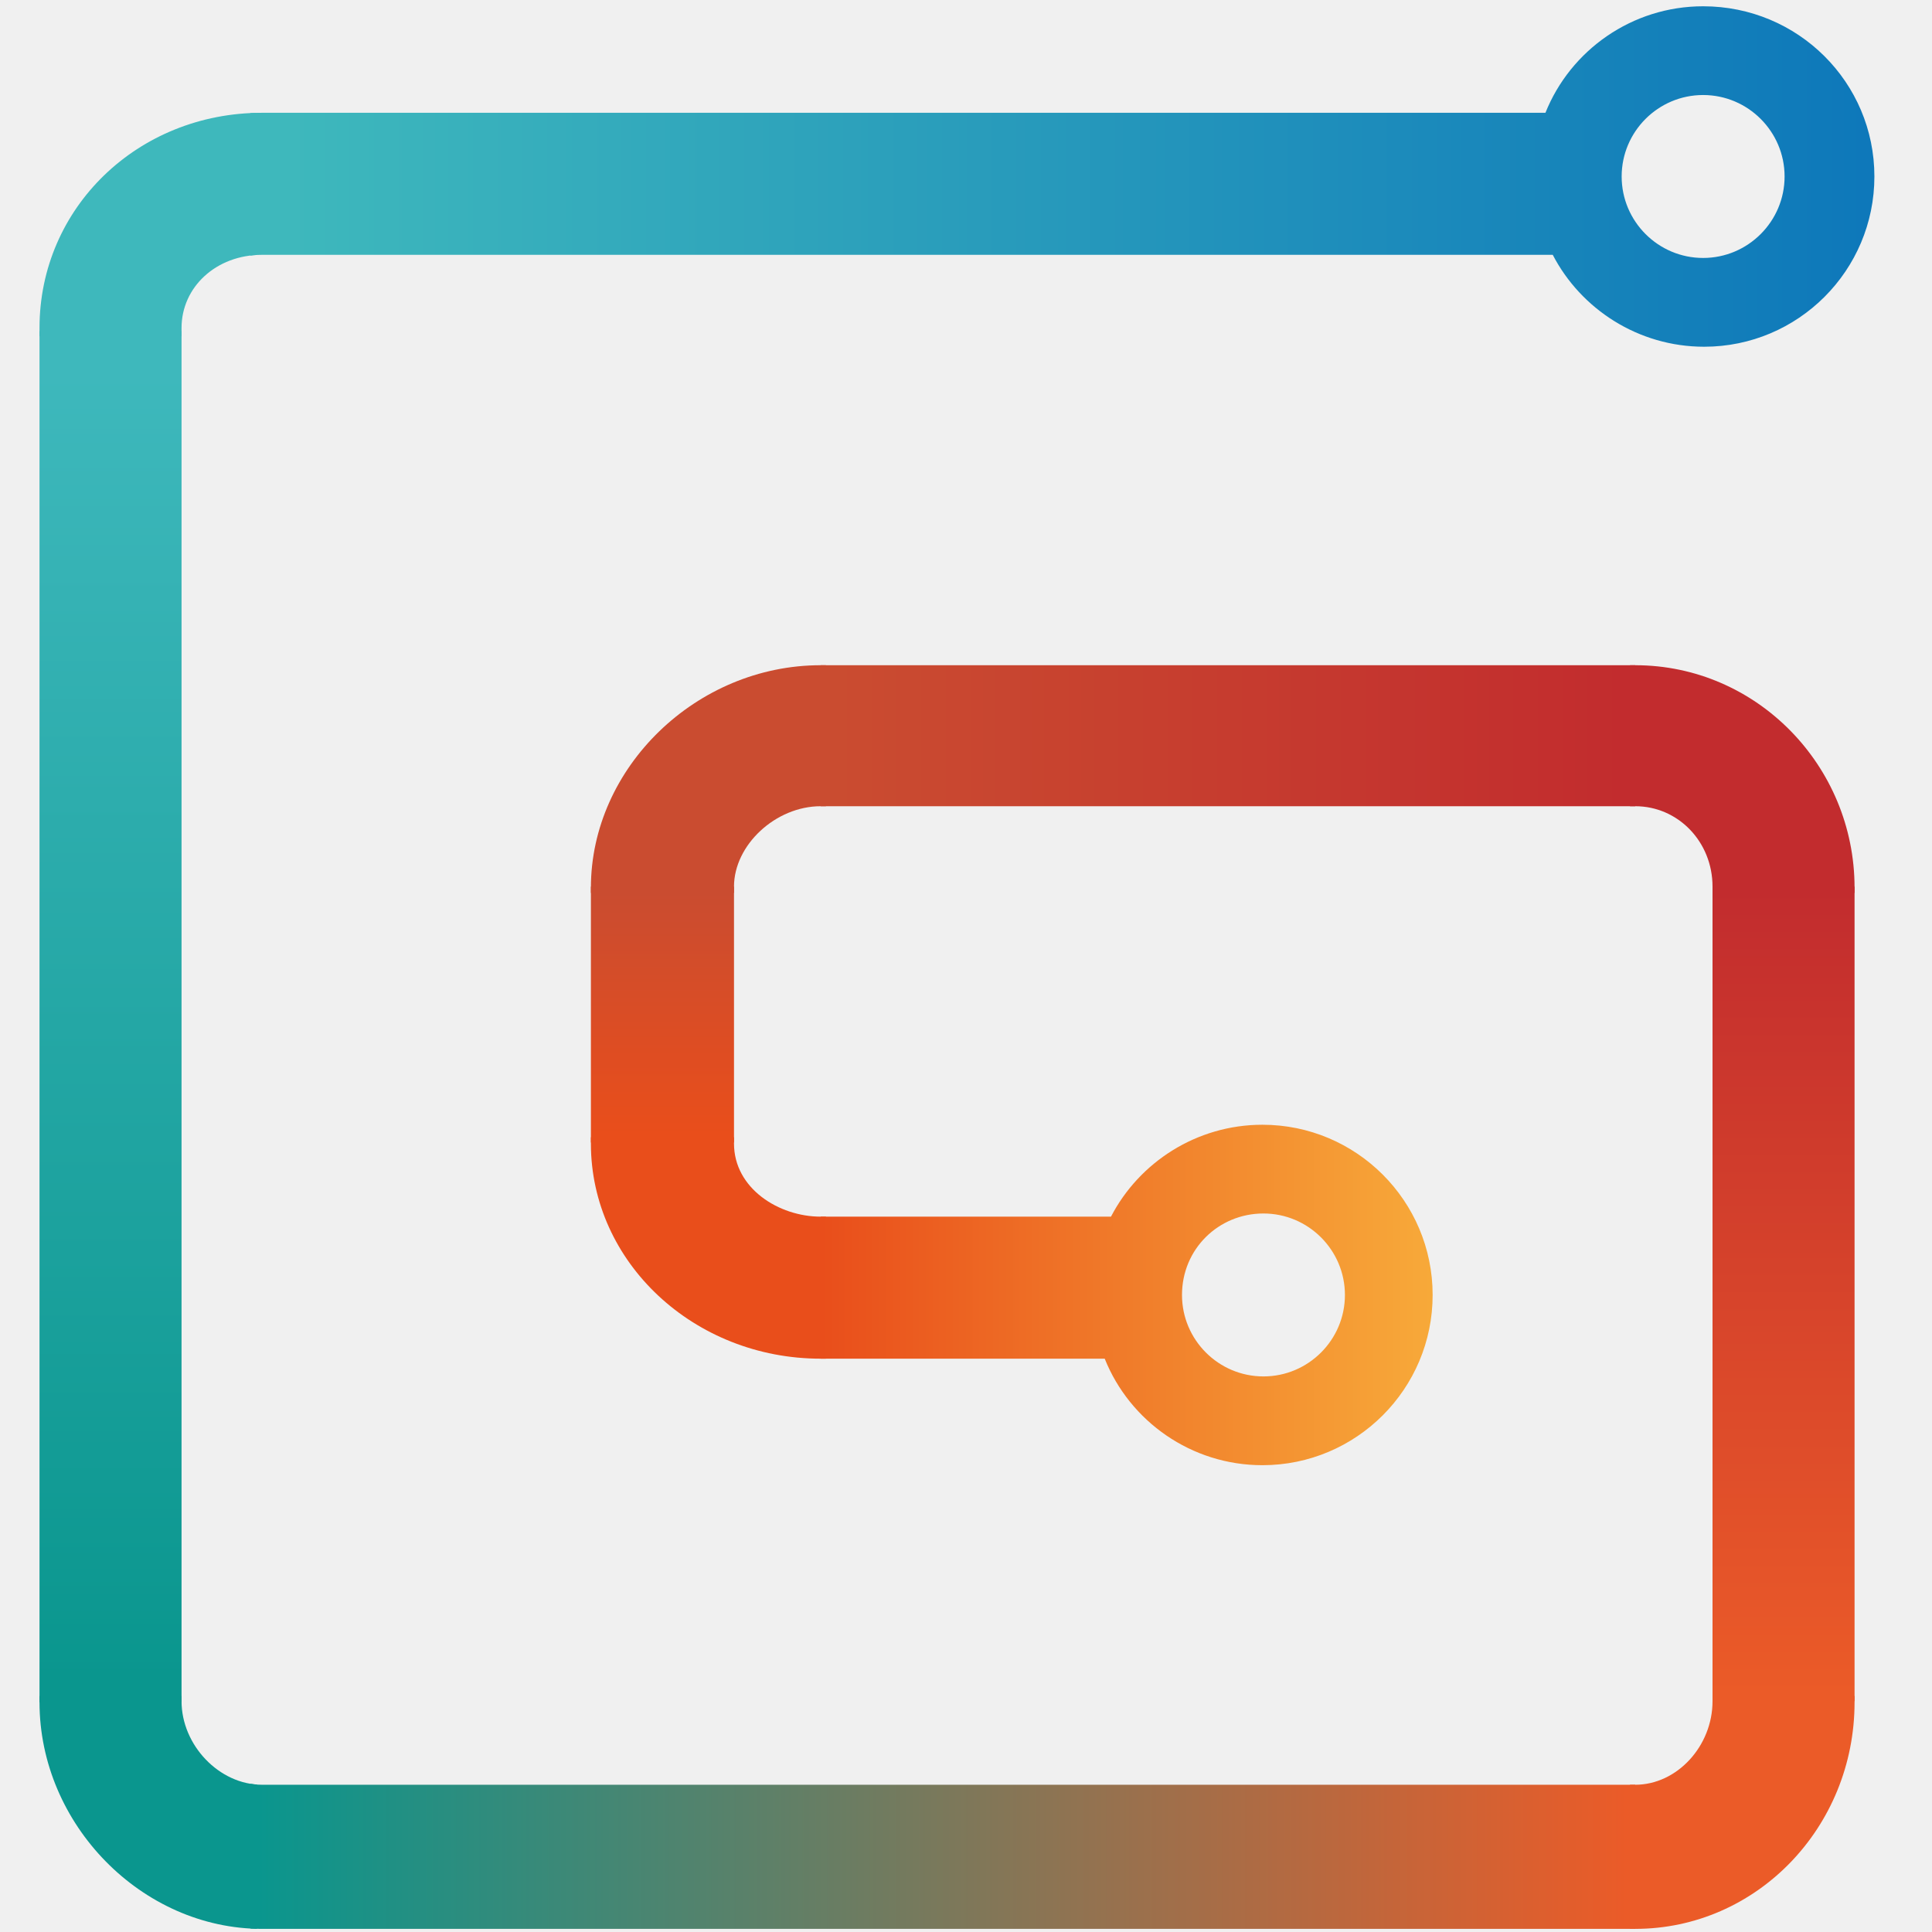
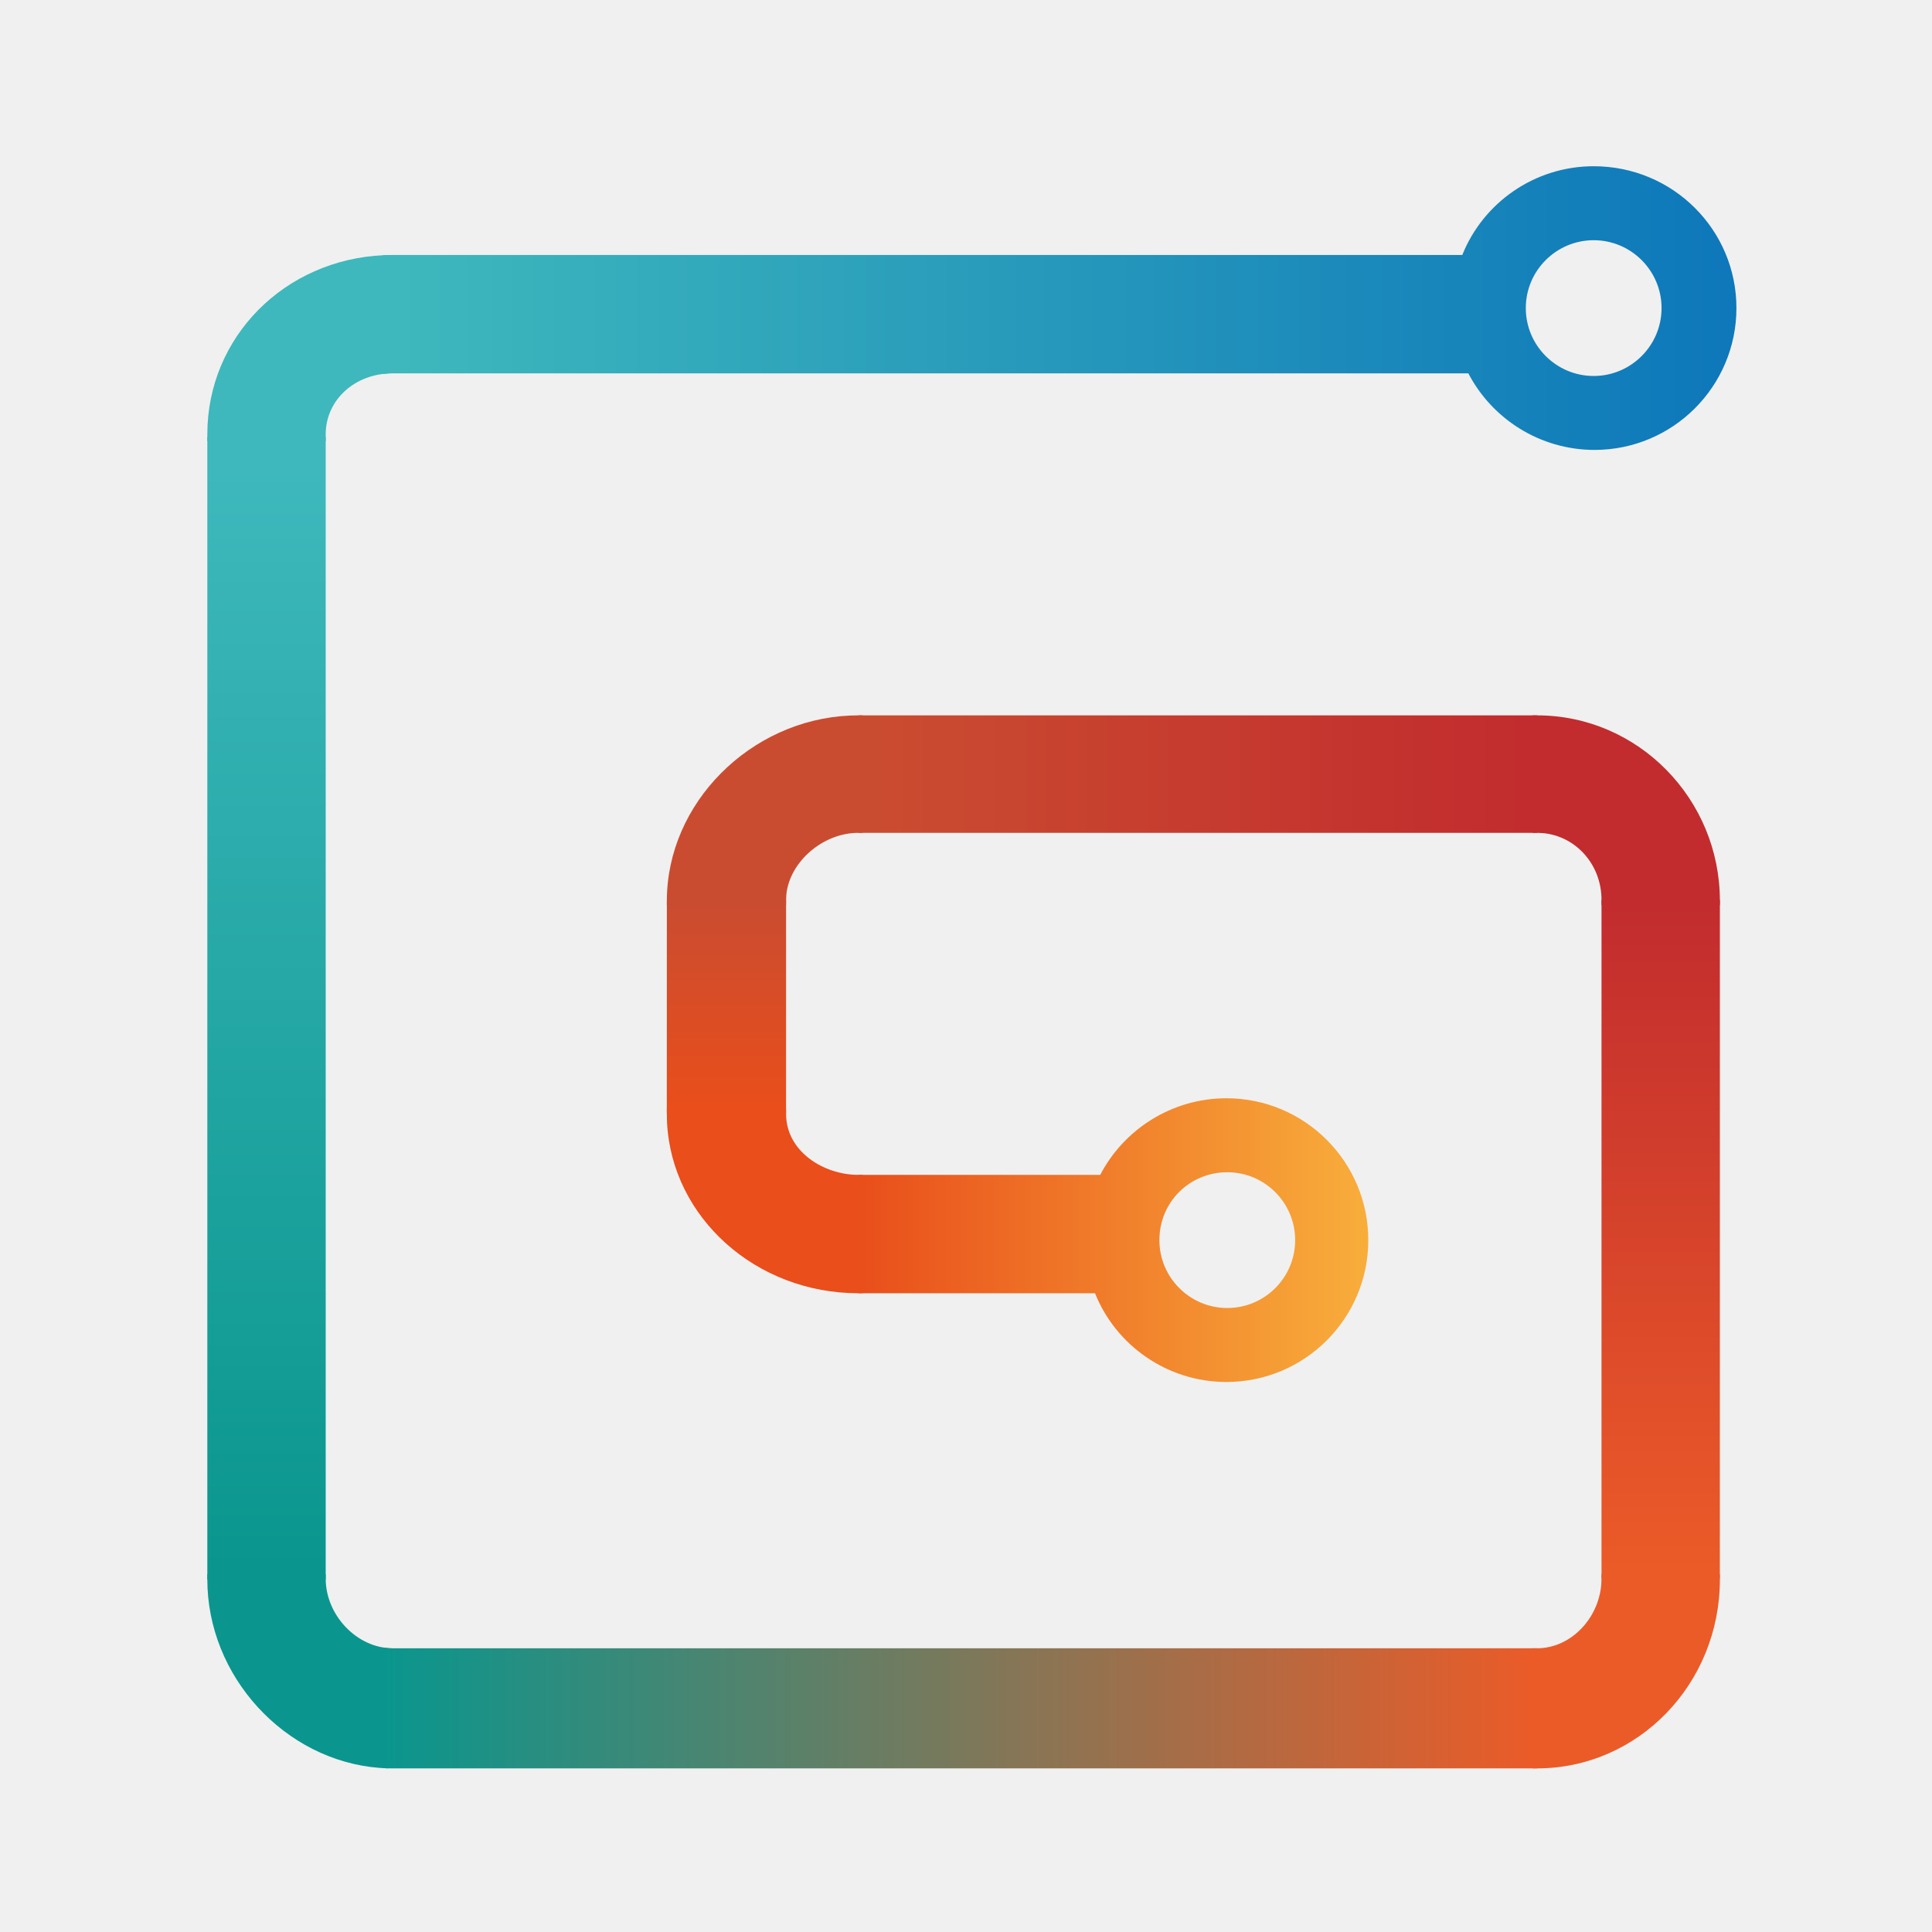
- <svg xmlns="http://www.w3.org/2000/svg" xmlns:xlink="http://www.w3.org/1999/xlink" viewBox="0 0 60 60">
+ <svg xmlns="http://www.w3.org/2000/svg" viewBox="0 0 48 48">
  <defs>
-     <path id="gumroad-a" d="M7.135,7.914 L47.222,7.914 C48.097,9.6 49.881,10.768 51.924,10.768 C54.843,10.768 57.211,8.4 57.211,5.481 C57.211,2.562 54.843,0.195 51.892,0.195 C49.686,0.195 47.773,1.557 46.995,3.503 L7.135,3.503 C3.276,3.503 0.227,6.454 0.227,10.184 L0.227,52.865 C0.227,56.659 3.405,59.903 7.135,59.903 L49.784,59.903 C53.546,59.903 56.595,56.757 56.595,52.865 L56.595,27.568 C56.595,23.773 53.546,20.659 49.784,20.659 L24.486,20.659 C20.627,20.659 17.351,23.838 17.351,27.568 L17.351,35.514 C17.351,39.211 20.562,42.195 24.486,42.195 L33.308,42.195 C34.086,44.141 36,45.503 38.205,45.503 C41.124,45.503 43.492,43.135 43.492,40.216 C43.492,37.297 41.124,34.93 38.205,34.93 C36.162,34.93 34.378,36.097 33.503,37.784 L24.486,37.784 C23.189,37.784 21.795,36.908 21.795,35.514 L21.795,27.535 C21.795,26.238 23.092,25.038 24.486,25.038 L49.784,25.038 C51.114,25.038 52.184,26.141 52.184,27.535 L52.184,52.832 C52.184,54.227 51.081,55.427 49.784,55.427 L7.135,55.427 C5.805,55.427 4.638,54.195 4.638,52.832 L4.638,10.184 C4.638,8.919 5.708,7.914 7.135,7.914 Z M51.892,2.951 C53.286,2.951 54.422,4.086 54.422,5.481 C54.422,6.876 53.286,8.011 51.892,8.011 C50.497,8.011 49.362,6.876 49.362,5.481 C49.362,4.086 50.497,2.951 51.892,2.951 Z M38.238,37.686 C39.632,37.686 40.768,38.822 40.768,40.216 C40.768,41.611 39.632,42.746 38.238,42.746 C36.843,42.746 35.708,41.611 35.708,40.216 C35.708,38.789 36.843,37.686 38.238,37.686 Z" />
-     <path id="gumroad-c" d="M7.135,7.914 L47.222,7.914 C48.097,9.6 49.881,10.768 51.924,10.768 C54.843,10.768 57.211,8.4 57.211,5.481 C57.211,2.562 54.843,0.195 51.892,0.195 C49.686,0.195 47.773,1.557 46.995,3.503 L7.135,3.503 C3.276,3.503 0.227,6.454 0.227,10.184 L0.227,52.865 C0.227,56.659 3.405,59.903 7.135,59.903 L49.784,59.903 C53.546,59.903 56.595,56.757 56.595,52.865 L56.595,27.568 C56.595,23.773 53.546,20.659 49.784,20.659 L24.486,20.659 C20.627,20.659 17.351,23.838 17.351,27.568 L17.351,35.514 C17.351,39.211 20.562,42.195 24.486,42.195 L33.308,42.195 C34.086,44.141 36,45.503 38.205,45.503 C41.124,45.503 43.492,43.135 43.492,40.216 C43.492,37.297 41.124,34.93 38.205,34.93 C36.162,34.93 34.378,36.097 33.503,37.784 L24.486,37.784 C23.189,37.784 21.795,36.908 21.795,35.514 L21.795,27.535 C21.795,26.238 23.092,25.038 24.486,25.038 L49.784,25.038 C51.114,25.038 52.184,26.141 52.184,27.535 L52.184,52.832 C52.184,54.227 51.081,55.427 49.784,55.427 L7.135,55.427 C5.805,55.427 4.638,54.195 4.638,52.832 L4.638,10.184 C4.638,8.919 5.708,7.914 7.135,7.914 Z M51.892,2.951 C53.286,2.951 54.422,4.086 54.422,5.481 C54.422,6.876 53.286,8.011 51.892,8.011 C50.497,8.011 49.362,6.876 49.362,5.481 C49.362,4.086 50.497,2.951 51.892,2.951 Z M38.238,37.686 C39.632,37.686 40.768,38.822 40.768,40.216 C40.768,41.611 39.632,42.746 38.238,42.746 C36.843,42.746 35.708,41.611 35.708,40.216 C35.708,38.789 36.843,37.686 38.238,37.686 Z" />
-     <path id="gumroad-e" d="M7.135,7.914 L47.222,7.914 C48.097,9.6 49.881,10.768 51.924,10.768 C54.843,10.768 57.211,8.4 57.211,5.481 C57.211,2.562 54.843,0.195 51.892,0.195 C49.686,0.195 47.773,1.557 46.995,3.503 L7.135,3.503 C3.276,3.503 0.227,6.454 0.227,10.184 L0.227,52.865 C0.227,56.659 3.405,59.903 7.135,59.903 L49.784,59.903 C53.546,59.903 56.595,56.757 56.595,52.865 L56.595,27.568 C56.595,23.773 53.546,20.659 49.784,20.659 L24.486,20.659 C20.627,20.659 17.351,23.838 17.351,27.568 L17.351,35.514 C17.351,39.211 20.562,42.195 24.486,42.195 L33.308,42.195 C34.086,44.141 36,45.503 38.205,45.503 C41.124,45.503 43.492,43.135 43.492,40.216 C43.492,37.297 41.124,34.93 38.205,34.93 C36.162,34.93 34.378,36.097 33.503,37.784 L24.486,37.784 C23.189,37.784 21.795,36.908 21.795,35.514 L21.795,27.535 C21.795,26.238 23.092,25.038 24.486,25.038 L49.784,25.038 C51.114,25.038 52.184,26.141 52.184,27.535 L52.184,52.832 C52.184,54.227 51.081,55.427 49.784,55.427 L7.135,55.427 C5.805,55.427 4.638,54.195 4.638,52.832 L4.638,10.184 C4.638,8.919 5.708,7.914 7.135,7.914 Z M51.892,2.951 C53.286,2.951 54.422,4.086 54.422,5.481 C54.422,6.876 53.286,8.011 51.892,8.011 C50.497,8.011 49.362,6.876 49.362,5.481 C49.362,4.086 50.497,2.951 51.892,2.951 Z M38.238,37.686 C39.632,37.686 40.768,38.822 40.768,40.216 C40.768,41.611 39.632,42.746 38.238,42.746 C36.843,42.746 35.708,41.611 35.708,40.216 C35.708,38.789 36.843,37.686 38.238,37.686 Z" />
-     <path id="gumroad-g" d="M7.135,7.914 L47.222,7.914 C48.097,9.6 49.881,10.768 51.924,10.768 C54.843,10.768 57.211,8.4 57.211,5.481 C57.211,2.562 54.843,0.195 51.892,0.195 C49.686,0.195 47.773,1.557 46.995,3.503 L7.135,3.503 C3.276,3.503 0.227,6.454 0.227,10.184 L0.227,52.865 C0.227,56.659 3.405,59.903 7.135,59.903 L49.784,59.903 C53.546,59.903 56.595,56.757 56.595,52.865 L56.595,27.568 C56.595,23.773 53.546,20.659 49.784,20.659 L24.486,20.659 C20.627,20.659 17.351,23.838 17.351,27.568 L17.351,35.514 C17.351,39.211 20.562,42.195 24.486,42.195 L33.308,42.195 C34.086,44.141 36,45.503 38.205,45.503 C41.124,45.503 43.492,43.135 43.492,40.216 C43.492,37.297 41.124,34.93 38.205,34.93 C36.162,34.93 34.378,36.097 33.503,37.784 L24.486,37.784 C23.189,37.784 21.795,36.908 21.795,35.514 L21.795,27.535 C21.795,26.238 23.092,25.038 24.486,25.038 L49.784,25.038 C51.114,25.038 52.184,26.141 52.184,27.535 L52.184,52.832 C52.184,54.227 51.081,55.427 49.784,55.427 L7.135,55.427 C5.805,55.427 4.638,54.195 4.638,52.832 L4.638,10.184 C4.638,8.919 5.708,7.914 7.135,7.914 Z M51.892,2.951 C53.286,2.951 54.422,4.086 54.422,5.481 C54.422,6.876 53.286,8.011 51.892,8.011 C50.497,8.011 49.362,6.876 49.362,5.481 C49.362,4.086 50.497,2.951 51.892,2.951 Z M38.238,37.686 C39.632,37.686 40.768,38.822 40.768,40.216 C40.768,41.611 39.632,42.746 38.238,42.746 C36.843,42.746 35.708,41.611 35.708,40.216 C35.708,38.789 36.843,37.686 38.238,37.686 Z" />
-     <path id="gumroad-i" d="M7.135,7.914 L47.222,7.914 C48.097,9.6 49.881,10.768 51.924,10.768 C54.843,10.768 57.211,8.4 57.211,5.481 C57.211,2.562 54.843,0.195 51.892,0.195 C49.686,0.195 47.773,1.557 46.995,3.503 L7.135,3.503 C3.276,3.503 0.227,6.454 0.227,10.184 L0.227,52.865 C0.227,56.659 3.405,59.903 7.135,59.903 L49.784,59.903 C53.546,59.903 56.595,56.757 56.595,52.865 L56.595,27.568 C56.595,23.773 53.546,20.659 49.784,20.659 L24.486,20.659 C20.627,20.659 17.351,23.838 17.351,27.568 L17.351,35.514 C17.351,39.211 20.562,42.195 24.486,42.195 L33.308,42.195 C34.086,44.141 36,45.503 38.205,45.503 C41.124,45.503 43.492,43.135 43.492,40.216 C43.492,37.297 41.124,34.93 38.205,34.93 C36.162,34.93 34.378,36.097 33.503,37.784 L24.486,37.784 C23.189,37.784 21.795,36.908 21.795,35.514 L21.795,27.535 C21.795,26.238 23.092,25.038 24.486,25.038 L49.784,25.038 C51.114,25.038 52.184,26.141 52.184,27.535 L52.184,52.832 C52.184,54.227 51.081,55.427 49.784,55.427 L7.135,55.427 C5.805,55.427 4.638,54.195 4.638,52.832 L4.638,10.184 C4.638,8.919 5.708,7.914 7.135,7.914 Z M51.892,2.951 C53.286,2.951 54.422,4.086 54.422,5.481 C54.422,6.876 53.286,8.011 51.892,8.011 C50.497,8.011 49.362,6.876 49.362,5.481 C49.362,4.086 50.497,2.951 51.892,2.951 Z M38.238,37.686 C39.632,37.686 40.768,38.822 40.768,40.216 C40.768,41.611 39.632,42.746 38.238,42.746 C36.843,42.746 35.708,41.611 35.708,40.216 C35.708,38.789 36.843,37.686 38.238,37.686 Z" />
-     <path id="gumroad-k" d="M7.135,7.914 L47.222,7.914 C48.097,9.6 49.881,10.768 51.924,10.768 C54.843,10.768 57.211,8.4 57.211,5.481 C57.211,2.562 54.843,0.195 51.892,0.195 C49.686,0.195 47.773,1.557 46.995,3.503 L7.135,3.503 C3.276,3.503 0.227,6.454 0.227,10.184 L0.227,52.865 C0.227,56.659 3.405,59.903 7.135,59.903 L49.784,59.903 C53.546,59.903 56.595,56.757 56.595,52.865 L56.595,27.568 C56.595,23.773 53.546,20.659 49.784,20.659 L24.486,20.659 C20.627,20.659 17.351,23.838 17.351,27.568 L17.351,35.514 C17.351,39.211 20.562,42.195 24.486,42.195 L33.308,42.195 C34.086,44.141 36,45.503 38.205,45.503 C41.124,45.503 43.492,43.135 43.492,40.216 C43.492,37.297 41.124,34.93 38.205,34.93 C36.162,34.93 34.378,36.097 33.503,37.784 L24.486,37.784 C23.189,37.784 21.795,36.908 21.795,35.514 L21.795,27.535 C21.795,26.238 23.092,25.038 24.486,25.038 L49.784,25.038 C51.114,25.038 52.184,26.141 52.184,27.535 L52.184,52.832 C52.184,54.227 51.081,55.427 49.784,55.427 L7.135,55.427 C5.805,55.427 4.638,54.195 4.638,52.832 L4.638,10.184 C4.638,8.919 5.708,7.914 7.135,7.914 Z M51.892,2.951 C53.286,2.951 54.422,4.086 54.422,5.481 C54.422,6.876 53.286,8.011 51.892,8.011 C50.497,8.011 49.362,6.876 49.362,5.481 C49.362,4.086 50.497,2.951 51.892,2.951 Z M38.238,37.686 C39.632,37.686 40.768,38.822 40.768,40.216 C40.768,41.611 39.632,42.746 38.238,42.746 C36.843,42.746 35.708,41.611 35.708,40.216 C35.708,38.789 36.843,37.686 38.238,37.686 Z" />
-     <path id="gumroad-m" d="M7.135,7.914 L47.222,7.914 C48.097,9.6 49.881,10.768 51.924,10.768 C54.843,10.768 57.211,8.4 57.211,5.481 C57.211,2.562 54.843,0.195 51.892,0.195 C49.686,0.195 47.773,1.557 46.995,3.503 L7.135,3.503 C3.276,3.503 0.227,6.454 0.227,10.184 L0.227,52.865 C0.227,56.659 3.405,59.903 7.135,59.903 L49.784,59.903 C53.546,59.903 56.595,56.757 56.595,52.865 L56.595,27.568 C56.595,23.773 53.546,20.659 49.784,20.659 L24.486,20.659 C20.627,20.659 17.351,23.838 17.351,27.568 L17.351,35.514 C17.351,39.211 20.562,42.195 24.486,42.195 L33.308,42.195 C34.086,44.141 36,45.503 38.205,45.503 C41.124,45.503 43.492,43.135 43.492,40.216 C43.492,37.297 41.124,34.93 38.205,34.93 C36.162,34.93 34.378,36.097 33.503,37.784 L24.486,37.784 C23.189,37.784 21.795,36.908 21.795,35.514 L21.795,27.535 C21.795,26.238 23.092,25.038 24.486,25.038 L49.784,25.038 C51.114,25.038 52.184,26.141 52.184,27.535 L52.184,52.832 C52.184,54.227 51.081,55.427 49.784,55.427 L7.135,55.427 C5.805,55.427 4.638,54.195 4.638,52.832 L4.638,10.184 C4.638,8.919 5.708,7.914 7.135,7.914 Z M51.892,2.951 C53.286,2.951 54.422,4.086 54.422,5.481 C54.422,6.876 53.286,8.011 51.892,8.011 C50.497,8.011 49.362,6.876 49.362,5.481 C49.362,4.086 50.497,2.951 51.892,2.951 Z M38.238,37.686 C39.632,37.686 40.768,38.822 40.768,40.216 C40.768,41.611 39.632,42.746 38.238,42.746 C36.843,42.746 35.708,41.611 35.708,40.216 C35.708,38.789 36.843,37.686 38.238,37.686 Z" />
-     <linearGradient id="gumroad-n" x1="49.859%" x2="49.859%" y1="98.597%" y2="2.856%">
+     <linearGradient id="gumroad-a" x1="99.996%" x2="1.705%" y1="50.047%" y2="50.047%">
+       <stop offset="0%" stop-color="#0D77BA" />
+       <stop offset="100%" stop-color="#3EB8BC" />
+     </linearGradient>
+     <linearGradient id="gumroad-b" x1="49.859%" x2="49.859%" y1="98.597%" y2="2.856%">
      <stop offset="0%" stop-color="#0A968E" />
      <stop offset="100%" stop-color="#3EB8BC" />
    </linearGradient>
-     <path id="gumroad-p" d="M7.135,7.914 L47.222,7.914 C48.097,9.6 49.881,10.768 51.924,10.768 C54.843,10.768 57.211,8.4 57.211,5.481 C57.211,2.562 54.843,0.195 51.892,0.195 C49.686,0.195 47.773,1.557 46.995,3.503 L7.135,3.503 C3.276,3.503 0.227,6.454 0.227,10.184 L0.227,52.865 C0.227,56.659 3.405,59.903 7.135,59.903 L49.784,59.903 C53.546,59.903 56.595,56.757 56.595,52.865 L56.595,27.568 C56.595,23.773 53.546,20.659 49.784,20.659 L24.486,20.659 C20.627,20.659 17.351,23.838 17.351,27.568 L17.351,35.514 C17.351,39.211 20.562,42.195 24.486,42.195 L33.308,42.195 C34.086,44.141 36,45.503 38.205,45.503 C41.124,45.503 43.492,43.135 43.492,40.216 C43.492,37.297 41.124,34.93 38.205,34.93 C36.162,34.93 34.378,36.097 33.503,37.784 L24.486,37.784 C23.189,37.784 21.795,36.908 21.795,35.514 L21.795,27.535 C21.795,26.238 23.092,25.038 24.486,25.038 L49.784,25.038 C51.114,25.038 52.184,26.141 52.184,27.535 L52.184,52.832 C52.184,54.227 51.081,55.427 49.784,55.427 L7.135,55.427 C5.805,55.427 4.638,54.195 4.638,52.832 L4.638,10.184 C4.638,8.919 5.708,7.914 7.135,7.914 Z M51.892,2.951 C53.286,2.951 54.422,4.086 54.422,5.481 C54.422,6.876 53.286,8.011 51.892,8.011 C50.497,8.011 49.362,6.876 49.362,5.481 C49.362,4.086 50.497,2.951 51.892,2.951 Z M38.238,37.686 C39.632,37.686 40.768,38.822 40.768,40.216 C40.768,41.611 39.632,42.746 38.238,42.746 C36.843,42.746 35.708,41.611 35.708,40.216 C35.708,38.789 36.843,37.686 38.238,37.686 Z" />
-     <linearGradient id="gumroad-q" x1=".033%" x2="100.025%" y1="49.81%" y2="49.81%">
+     <linearGradient id="gumroad-c" x1=".033%" x2="100.025%" y1="49.81%" y2="49.81%">
      <stop offset="0%" stop-color="#0A968E" />
      <stop offset="100%" stop-color="#EB5B28" />
    </linearGradient>
-     <path id="gumroad-s" d="M7.135,7.914 L47.222,7.914 C48.097,9.6 49.881,10.768 51.924,10.768 C54.843,10.768 57.211,8.4 57.211,5.481 C57.211,2.562 54.843,0.195 51.892,0.195 C49.686,0.195 47.773,1.557 46.995,3.503 L7.135,3.503 C3.276,3.503 0.227,6.454 0.227,10.184 L0.227,52.865 C0.227,56.659 3.405,59.903 7.135,59.903 L49.784,59.903 C53.546,59.903 56.595,56.757 56.595,52.865 L56.595,27.568 C56.595,23.773 53.546,20.659 49.784,20.659 L24.486,20.659 C20.627,20.659 17.351,23.838 17.351,27.568 L17.351,35.514 C17.351,39.211 20.562,42.195 24.486,42.195 L33.308,42.195 C34.086,44.141 36,45.503 38.205,45.503 C41.124,45.503 43.492,43.135 43.492,40.216 C43.492,37.297 41.124,34.93 38.205,34.93 C36.162,34.93 34.378,36.097 33.503,37.784 L24.486,37.784 C23.189,37.784 21.795,36.908 21.795,35.514 L21.795,27.535 C21.795,26.238 23.092,25.038 24.486,25.038 L49.784,25.038 C51.114,25.038 52.184,26.141 52.184,27.535 L52.184,52.832 C52.184,54.227 51.081,55.427 49.784,55.427 L7.135,55.427 C5.805,55.427 4.638,54.195 4.638,52.832 L4.638,10.184 C4.638,8.919 5.708,7.914 7.135,7.914 Z M51.892,2.951 C53.286,2.951 54.422,4.086 54.422,5.481 C54.422,6.876 53.286,8.011 51.892,8.011 C50.497,8.011 49.362,6.876 49.362,5.481 C49.362,4.086 50.497,2.951 51.892,2.951 Z M38.238,37.686 C39.632,37.686 40.768,38.822 40.768,40.216 C40.768,41.611 39.632,42.746 38.238,42.746 C36.843,42.746 35.708,41.611 35.708,40.216 C35.708,38.789 36.843,37.686 38.238,37.686 Z" />
-     <linearGradient id="gumroad-t" x1="50.051%" x2="50.051%" y1=".453%" y2="99.096%">
+     <linearGradient id="gumroad-d" x1="50.051%" x2="50.051%" y1=".453%" y2="99.096%">
      <stop offset="0%" stop-color="#C22C2E" />
      <stop offset="100%" stop-color="#EB5B28" />
    </linearGradient>
-     <path id="gumroad-v" d="M7.135,7.914 L47.222,7.914 C48.097,9.6 49.881,10.768 51.924,10.768 C54.843,10.768 57.211,8.4 57.211,5.481 C57.211,2.562 54.843,0.195 51.892,0.195 C49.686,0.195 47.773,1.557 46.995,3.503 L7.135,3.503 C3.276,3.503 0.227,6.454 0.227,10.184 L0.227,52.865 C0.227,56.659 3.405,59.903 7.135,59.903 L49.784,59.903 C53.546,59.903 56.595,56.757 56.595,52.865 L56.595,27.568 C56.595,23.773 53.546,20.659 49.784,20.659 L24.486,20.659 C20.627,20.659 17.351,23.838 17.351,27.568 L17.351,35.514 C17.351,39.211 20.562,42.195 24.486,42.195 L33.308,42.195 C34.086,44.141 36,45.503 38.205,45.503 C41.124,45.503 43.492,43.135 43.492,40.216 C43.492,37.297 41.124,34.93 38.205,34.93 C36.162,34.93 34.378,36.097 33.503,37.784 L24.486,37.784 C23.189,37.784 21.795,36.908 21.795,35.514 L21.795,27.535 C21.795,26.238 23.092,25.038 24.486,25.038 L49.784,25.038 C51.114,25.038 52.184,26.141 52.184,27.535 L52.184,52.832 C52.184,54.227 51.081,55.427 49.784,55.427 L7.135,55.427 C5.805,55.427 4.638,54.195 4.638,52.832 L4.638,10.184 C4.638,8.919 5.708,7.914 7.135,7.914 Z M51.892,2.951 C53.286,2.951 54.422,4.086 54.422,5.481 C54.422,6.876 53.286,8.011 51.892,8.011 C50.497,8.011 49.362,6.876 49.362,5.481 C49.362,4.086 50.497,2.951 51.892,2.951 Z M38.238,37.686 C39.632,37.686 40.768,38.822 40.768,40.216 C40.768,41.611 39.632,42.746 38.238,42.746 C36.843,42.746 35.708,41.611 35.708,40.216 C35.708,38.789 36.843,37.686 38.238,37.686 Z" />
-     <linearGradient id="gumroad-w" x1="98.567%" x2="1.853%" y1="49.853%" y2="49.853%">
+     <linearGradient id="gumroad-e" x1="98.567%" x2="1.853%" y1="49.853%" y2="49.853%">
      <stop offset="0%" stop-color="#C22C2E" />
      <stop offset="100%" stop-color="#CA4C30" />
    </linearGradient>
-     <path id="gumroad-y" d="M7.135,7.914 L47.222,7.914 C48.097,9.6 49.881,10.768 51.924,10.768 C54.843,10.768 57.211,8.4 57.211,5.481 C57.211,2.562 54.843,0.195 51.892,0.195 C49.686,0.195 47.773,1.557 46.995,3.503 L7.135,3.503 C3.276,3.503 0.227,6.454 0.227,10.184 L0.227,52.865 C0.227,56.659 3.405,59.903 7.135,59.903 L49.784,59.903 C53.546,59.903 56.595,56.757 56.595,52.865 L56.595,27.568 C56.595,23.773 53.546,20.659 49.784,20.659 L24.486,20.659 C20.627,20.659 17.351,23.838 17.351,27.568 L17.351,35.514 C17.351,39.211 20.562,42.195 24.486,42.195 L33.308,42.195 C34.086,44.141 36,45.503 38.205,45.503 C41.124,45.503 43.492,43.135 43.492,40.216 C43.492,37.297 41.124,34.93 38.205,34.93 C36.162,34.93 34.378,36.097 33.503,37.784 L24.486,37.784 C23.189,37.784 21.795,36.908 21.795,35.514 L21.795,27.535 C21.795,26.238 23.092,25.038 24.486,25.038 L49.784,25.038 C51.114,25.038 52.184,26.141 52.184,27.535 L52.184,52.832 C52.184,54.227 51.081,55.427 49.784,55.427 L7.135,55.427 C5.805,55.427 4.638,54.195 4.638,52.832 L4.638,10.184 C4.638,8.919 5.708,7.914 7.135,7.914 Z M51.892,2.951 C53.286,2.951 54.422,4.086 54.422,5.481 C54.422,6.876 53.286,8.011 51.892,8.011 C50.497,8.011 49.362,6.876 49.362,5.481 C49.362,4.086 50.497,2.951 51.892,2.951 Z M38.238,37.686 C39.632,37.686 40.768,38.822 40.768,40.216 C40.768,41.611 39.632,42.746 38.238,42.746 C36.843,42.746 35.708,41.611 35.708,40.216 C35.708,38.789 36.843,37.686 38.238,37.686 Z" />
-     <linearGradient id="gumroad-z" x1="50.109%" x2="50.109%" y1="2.453%" y2="96.878%">
+     <linearGradient id="gumroad-f" x1="50.109%" x2="50.109%" y1="2.453%" y2="96.878%">
      <stop offset="0%" stop-color="#CA4C30" />
      <stop offset="100%" stop-color="#E94E1B" />
    </linearGradient>
-     <path id="gumroad-B" d="M7.135,7.914 L47.222,7.914 C48.097,9.6 49.881,10.768 51.924,10.768 C54.843,10.768 57.211,8.4 57.211,5.481 C57.211,2.562 54.843,0.195 51.892,0.195 C49.686,0.195 47.773,1.557 46.995,3.503 L7.135,3.503 C3.276,3.503 0.227,6.454 0.227,10.184 L0.227,52.865 C0.227,56.659 3.405,59.903 7.135,59.903 L49.784,59.903 C53.546,59.903 56.595,56.757 56.595,52.865 L56.595,27.568 C56.595,23.773 53.546,20.659 49.784,20.659 L24.486,20.659 C20.627,20.659 17.351,23.838 17.351,27.568 L17.351,35.514 C17.351,39.211 20.562,42.195 24.486,42.195 L33.308,42.195 C34.086,44.141 36,45.503 38.205,45.503 C41.124,45.503 43.492,43.135 43.492,40.216 C43.492,37.297 41.124,34.93 38.205,34.93 C36.162,34.93 34.378,36.097 33.503,37.784 L24.486,37.784 C23.189,37.784 21.795,36.908 21.795,35.514 L21.795,27.535 C21.795,26.238 23.092,25.038 24.486,25.038 L49.784,25.038 C51.114,25.038 52.184,26.141 52.184,27.535 L52.184,52.832 C52.184,54.227 51.081,55.427 49.784,55.427 L7.135,55.427 C5.805,55.427 4.638,54.195 4.638,52.832 L4.638,10.184 C4.638,8.919 5.708,7.914 7.135,7.914 Z M51.892,2.951 C53.286,2.951 54.422,4.086 54.422,5.481 C54.422,6.876 53.286,8.011 51.892,8.011 C50.497,8.011 49.362,6.876 49.362,5.481 C49.362,4.086 50.497,2.951 51.892,2.951 Z M38.238,37.686 C39.632,37.686 40.768,38.822 40.768,40.216 C40.768,41.611 39.632,42.746 38.238,42.746 C36.843,42.746 35.708,41.611 35.708,40.216 C35.708,38.789 36.843,37.686 38.238,37.686 Z" />
-     <linearGradient id="gumroad-C" x1="99.996%" x2="1.705%" y1="50.047%" y2="50.047%">
-       <stop offset="0%" stop-color="#0D77BA" />
-       <stop offset="100%" stop-color="#3EB8BC" />
-     </linearGradient>
-     <path id="gumroad-E" d="M7.135,7.914 L47.222,7.914 C48.097,9.6 49.881,10.768 51.924,10.768 C54.843,10.768 57.211,8.4 57.211,5.481 C57.211,2.562 54.843,0.195 51.892,0.195 C49.686,0.195 47.773,1.557 46.995,3.503 L7.135,3.503 C3.276,3.503 0.227,6.454 0.227,10.184 L0.227,52.865 C0.227,56.659 3.405,59.903 7.135,59.903 L49.784,59.903 C53.546,59.903 56.595,56.757 56.595,52.865 L56.595,27.568 C56.595,23.773 53.546,20.659 49.784,20.659 L24.486,20.659 C20.627,20.659 17.351,23.838 17.351,27.568 L17.351,35.514 C17.351,39.211 20.562,42.195 24.486,42.195 L33.308,42.195 C34.086,44.141 36,45.503 38.205,45.503 C41.124,45.503 43.492,43.135 43.492,40.216 C43.492,37.297 41.124,34.93 38.205,34.93 C36.162,34.93 34.378,36.097 33.503,37.784 L24.486,37.784 C23.189,37.784 21.795,36.908 21.795,35.514 L21.795,27.535 C21.795,26.238 23.092,25.038 24.486,25.038 L49.784,25.038 C51.114,25.038 52.184,26.141 52.184,27.535 L52.184,52.832 C52.184,54.227 51.081,55.427 49.784,55.427 L7.135,55.427 C5.805,55.427 4.638,54.195 4.638,52.832 L4.638,10.184 C4.638,8.919 5.708,7.914 7.135,7.914 Z M51.892,2.951 C53.286,2.951 54.422,4.086 54.422,5.481 C54.422,6.876 53.286,8.011 51.892,8.011 C50.497,8.011 49.362,6.876 49.362,5.481 C49.362,4.086 50.497,2.951 51.892,2.951 Z M38.238,37.686 C39.632,37.686 40.768,38.822 40.768,40.216 C40.768,41.611 39.632,42.746 38.238,42.746 C36.843,42.746 35.708,41.611 35.708,40.216 C35.708,38.789 36.843,37.686 38.238,37.686 Z" />
-     <linearGradient id="gumroad-F" x1=".015%" x2="100.075%" y1="50.01%" y2="50.01%">
+     <linearGradient id="gumroad-g" x1=".015%" x2="100.075%" y1="50.01%" y2="50.01%">
      <stop offset="0%" stop-color="#E94E1B" />
      <stop offset="100%" stop-color="#F8AE3B" />
    </linearGradient>
  </defs>
-   <g fill="none" fill-rule="evenodd" transform="translate(1)">
-     <mask id="gumroad-b" fill="#fff">
-       <use xlink:href="#gumroad-a" />
-     </mask>
-     <rect width="8.465" height="9.016" x="-1.492" y="1.427" fill="#3EB8BC" fill-rule="nonzero" mask="url(#gumroad-b)" />
-     <mask id="gumroad-d" fill="#fff">
-       <use xlink:href="#gumroad-c" />
-     </mask>
-     <rect width="8.465" height="9.016" x="-1.492" y="52.67" fill="#0A968E" fill-rule="nonzero" mask="url(#gumroad-d)" />
-     <mask id="gumroad-f" fill="#fff">
-       <use xlink:href="#gumroad-e" />
-     </mask>
-     <rect width="8.465" height="9.016" x="49.622" y="52.67" fill="#EB5B28" fill-rule="nonzero" mask="url(#gumroad-f)" />
-     <mask id="gumroad-h" fill="#fff">
-       <use xlink:href="#gumroad-g" />
-     </mask>
-     <rect width="8.465" height="9.016" x="49.622" y="18.714" fill="#C22C2E" fill-rule="nonzero" mask="url(#gumroad-h)" />
-     <mask id="gumroad-j" fill="#fff">
-       <use xlink:href="#gumroad-i" />
-     </mask>
-     <rect width="8.465" height="9.016" x="16.184" y="18.714" fill="#CA4C30" fill-rule="nonzero" mask="url(#gumroad-j)" />
-     <mask id="gumroad-l" fill="#fff">
-       <use xlink:href="#gumroad-k" />
-     </mask>
-     <rect width="8.465" height="9.016" x="16.184" y="35.319" fill="#E94E1B" fill-rule="nonzero" mask="url(#gumroad-l)" />
-     <mask id="gumroad-o" fill="#fff">
-       <use xlink:href="#gumroad-m" />
-     </mask>
-     <rect width="8.303" height="42.584" x="-1.492" y="10.281" fill="url(#gumroad-n)" fill-rule="nonzero" mask="url(#gumroad-o)" />
-     <mask id="gumroad-r" fill="#fff">
-       <use xlink:href="#gumroad-p" />
-     </mask>
-     <rect width="43.005" height="8.854" x="6.778" y="52.865" fill="url(#gumroad-q)" fill-rule="nonzero" mask="url(#gumroad-r)" />
-     <mask id="gumroad-u" fill="#fff">
-       <use xlink:href="#gumroad-s" />
-     </mask>
-     <rect width="8.303" height="25.297" x="49.784" y="27.535" fill="url(#gumroad-t)" fill-rule="nonzero" mask="url(#gumroad-u)" />
-     <mask id="gumroad-x" fill="#fff">
-       <use xlink:href="#gumroad-v" />
-     </mask>
-     <rect width="25.297" height="8.854" x="24.486" y="18.714" fill="url(#gumroad-w)" fill-rule="nonzero" mask="url(#gumroad-x)" />
-     <mask id="gumroad-A" fill="#fff">
-       <use xlink:href="#gumroad-y" />
-     </mask>
-     <rect width="8.303" height="7.946" x="16.184" y="27.535" fill="url(#gumroad-z)" fill-rule="nonzero" mask="url(#gumroad-A)" />
-     <mask id="gumroad-D" fill="#fff">
-       <use xlink:href="#gumroad-B" />
-     </mask>
-     <polygon fill="url(#gumroad-C)" fill-rule="nonzero" points="45.6 -.422 45.6 1.427 6.778 1.427 6.778 10.281 45.6 10.281 45.6 12.097 58.086 12.097 58.086 -.422" mask="url(#gumroad-D)" />
-     <mask id="gumroad-G" fill="#fff">
-       <use xlink:href="#gumroad-E" />
-     </mask>
-     <polygon fill="url(#gumroad-F)" fill-rule="nonzero" points="32.076 33.989 32.076 35.514 24.486 35.514 24.486 44.335 32.076 44.335 32.076 46.411 44.497 46.411 44.497 33.989" mask="url(#gumroad-G)" />
+   <g fill="none" transform="translate(5 4)">
+     <path fill="url(#gumroad-a)" d="M34.595,0.13 C36.562,0.13 38.141,1.708 38.141,3.654 C38.141,5.6 36.562,7.178 34.616,7.178 C33.254,7.178 32.065,6.4 31.481,5.276 L31.481,5.276 L4.757,5.276 C4.675,5.276 4.596,5.281 4.518,5.29 L4.519,2.341 C4.598,2.337 4.677,2.335 4.757,2.335 L4.757,2.335 L31.33,2.335 C31.849,1.038 33.124,0.13 34.595,0.13 Z M34.595,1.968 C33.665,1.968 32.908,2.724 32.908,3.654 C32.908,4.584 33.665,5.341 34.595,5.341 C35.524,5.341 36.281,4.584 36.281,3.654 C36.281,2.724 35.524,1.968 34.595,1.968 Z" />
+     <path fill="#3EB8BC" d="M4.648,2.337 L4.648,5.279 C3.752,5.327 3.092,5.978 3.092,6.789 L3.092,6.789 L3.092,6.962 L0.151,6.962 L0.151,6.789 C0.151,4.374 2.069,2.448 4.538,2.34 L4.648,2.337 Z" />
+     <path fill="url(#gumroad-b)" d="M3.092,6.853 L3.092,35.222 C3.092,35.229 3.092,35.236 3.092,35.243 L0.151,35.243 L0.151,6.853 L3.092,6.853 Z" />
+     <path fill="#0A968E" d="M3.092,35.113 L3.092,35.222 C3.092,36.13 3.87,36.951 4.757,36.951 L4.648,36.945 L4.648,39.934 C2.278,39.874 0.268,37.855 0.156,35.453 L0.151,35.243 L0.151,35.113 L3.092,35.113 Z" />
+     <path fill="url(#gumroad-c)" d="M4.517,36.931 C4.596,36.945 4.676,36.951 4.757,36.951 L4.757,36.951 L33.189,36.951 L33.189,36.951 L33.189,39.935 L4.757,39.935 C4.677,39.935 4.597,39.933 4.518,39.928 Z" />
+     <path fill="#EB5B28" d="M37.729,35.113 L37.73,35.243 C37.73,37.838 35.697,39.935 33.189,39.935 L33.189,39.935 L33.08,39.934 L33.08,36.95 L33.189,36.951 C34.009,36.951 34.711,36.233 34.783,35.367 L34.789,35.222 L34.788,35.113 L37.729,35.113 Z" />
+     <path fill="url(#gumroad-d)" d="M37.728,18.356 L37.73,18.378 L37.729,35.221 L34.789,35.222 L34.789,18.357 L34.789,18.357 L37.728,18.356 Z" />
+     <path fill="#C22C2E" d="M33.189,13.773 C35.697,13.773 37.73,15.849 37.73,18.378 L37.73,18.378 L37.729,18.486 L34.788,18.486 L34.789,18.357 C34.789,17.476 34.149,16.77 33.328,16.698 L33.189,16.692 L33.08,16.691 L33.08,13.772 Z" />
+     <path fill="url(#gumroad-e)" d="M33.189,13.773 L33.189,16.692 L16.324,16.692 L16.324,16.692 L16.324,13.773 L33.189,13.773 L33.189,13.773 Z" />
+     <path fill="#CA4C30" d="M16.432,13.772 L16.432,16.691 L16.324,16.692 C15.444,16.692 14.621,17.41 14.537,18.221 L14.53,18.357 L14.529,18.486 L11.567,18.486 L11.568,18.378 C11.568,15.961 13.632,13.891 16.111,13.778 L16.324,13.773 L16.432,13.772 Z" />
+     <path fill="url(#gumroad-f)" d="M14.53,18.357 L14.529,23.653 L11.567,23.653 L11.568,18.378 C11.568,18.371 11.568,18.364 11.568,18.357 L14.53,18.357 Z" />
+     <path fill="#E94E1B" d="M14.53,23.676 C14.53,24.605 15.459,25.189 16.324,25.189 L16.324,25.189 L16.432,25.189 L16.432,28.129 L16.324,28.13 C13.781,28.13 11.687,26.25 11.572,23.88 L11.568,23.676 L11.567,23.545 L14.529,23.545 Z" />
+     <path fill="url(#gumroad-g)" d="M25.47,23.286 C27.416,23.286 28.995,24.865 28.995,26.811 C28.995,28.757 27.416,30.335 25.47,30.335 C24,30.335 22.724,29.427 22.205,28.13 L22.205,28.13 L16.324,28.13 L16.324,28.13 L16.324,25.189 L22.335,25.189 C22.919,24.065 24.108,23.286 25.47,23.286 Z M25.492,25.124 C24.562,25.124 23.805,25.859 23.805,26.811 C23.805,27.741 24.562,28.497 25.492,28.497 C26.422,28.497 27.178,27.741 27.178,26.811 C27.178,25.881 26.422,25.124 25.492,25.124 Z" />
  </g>
</svg>
